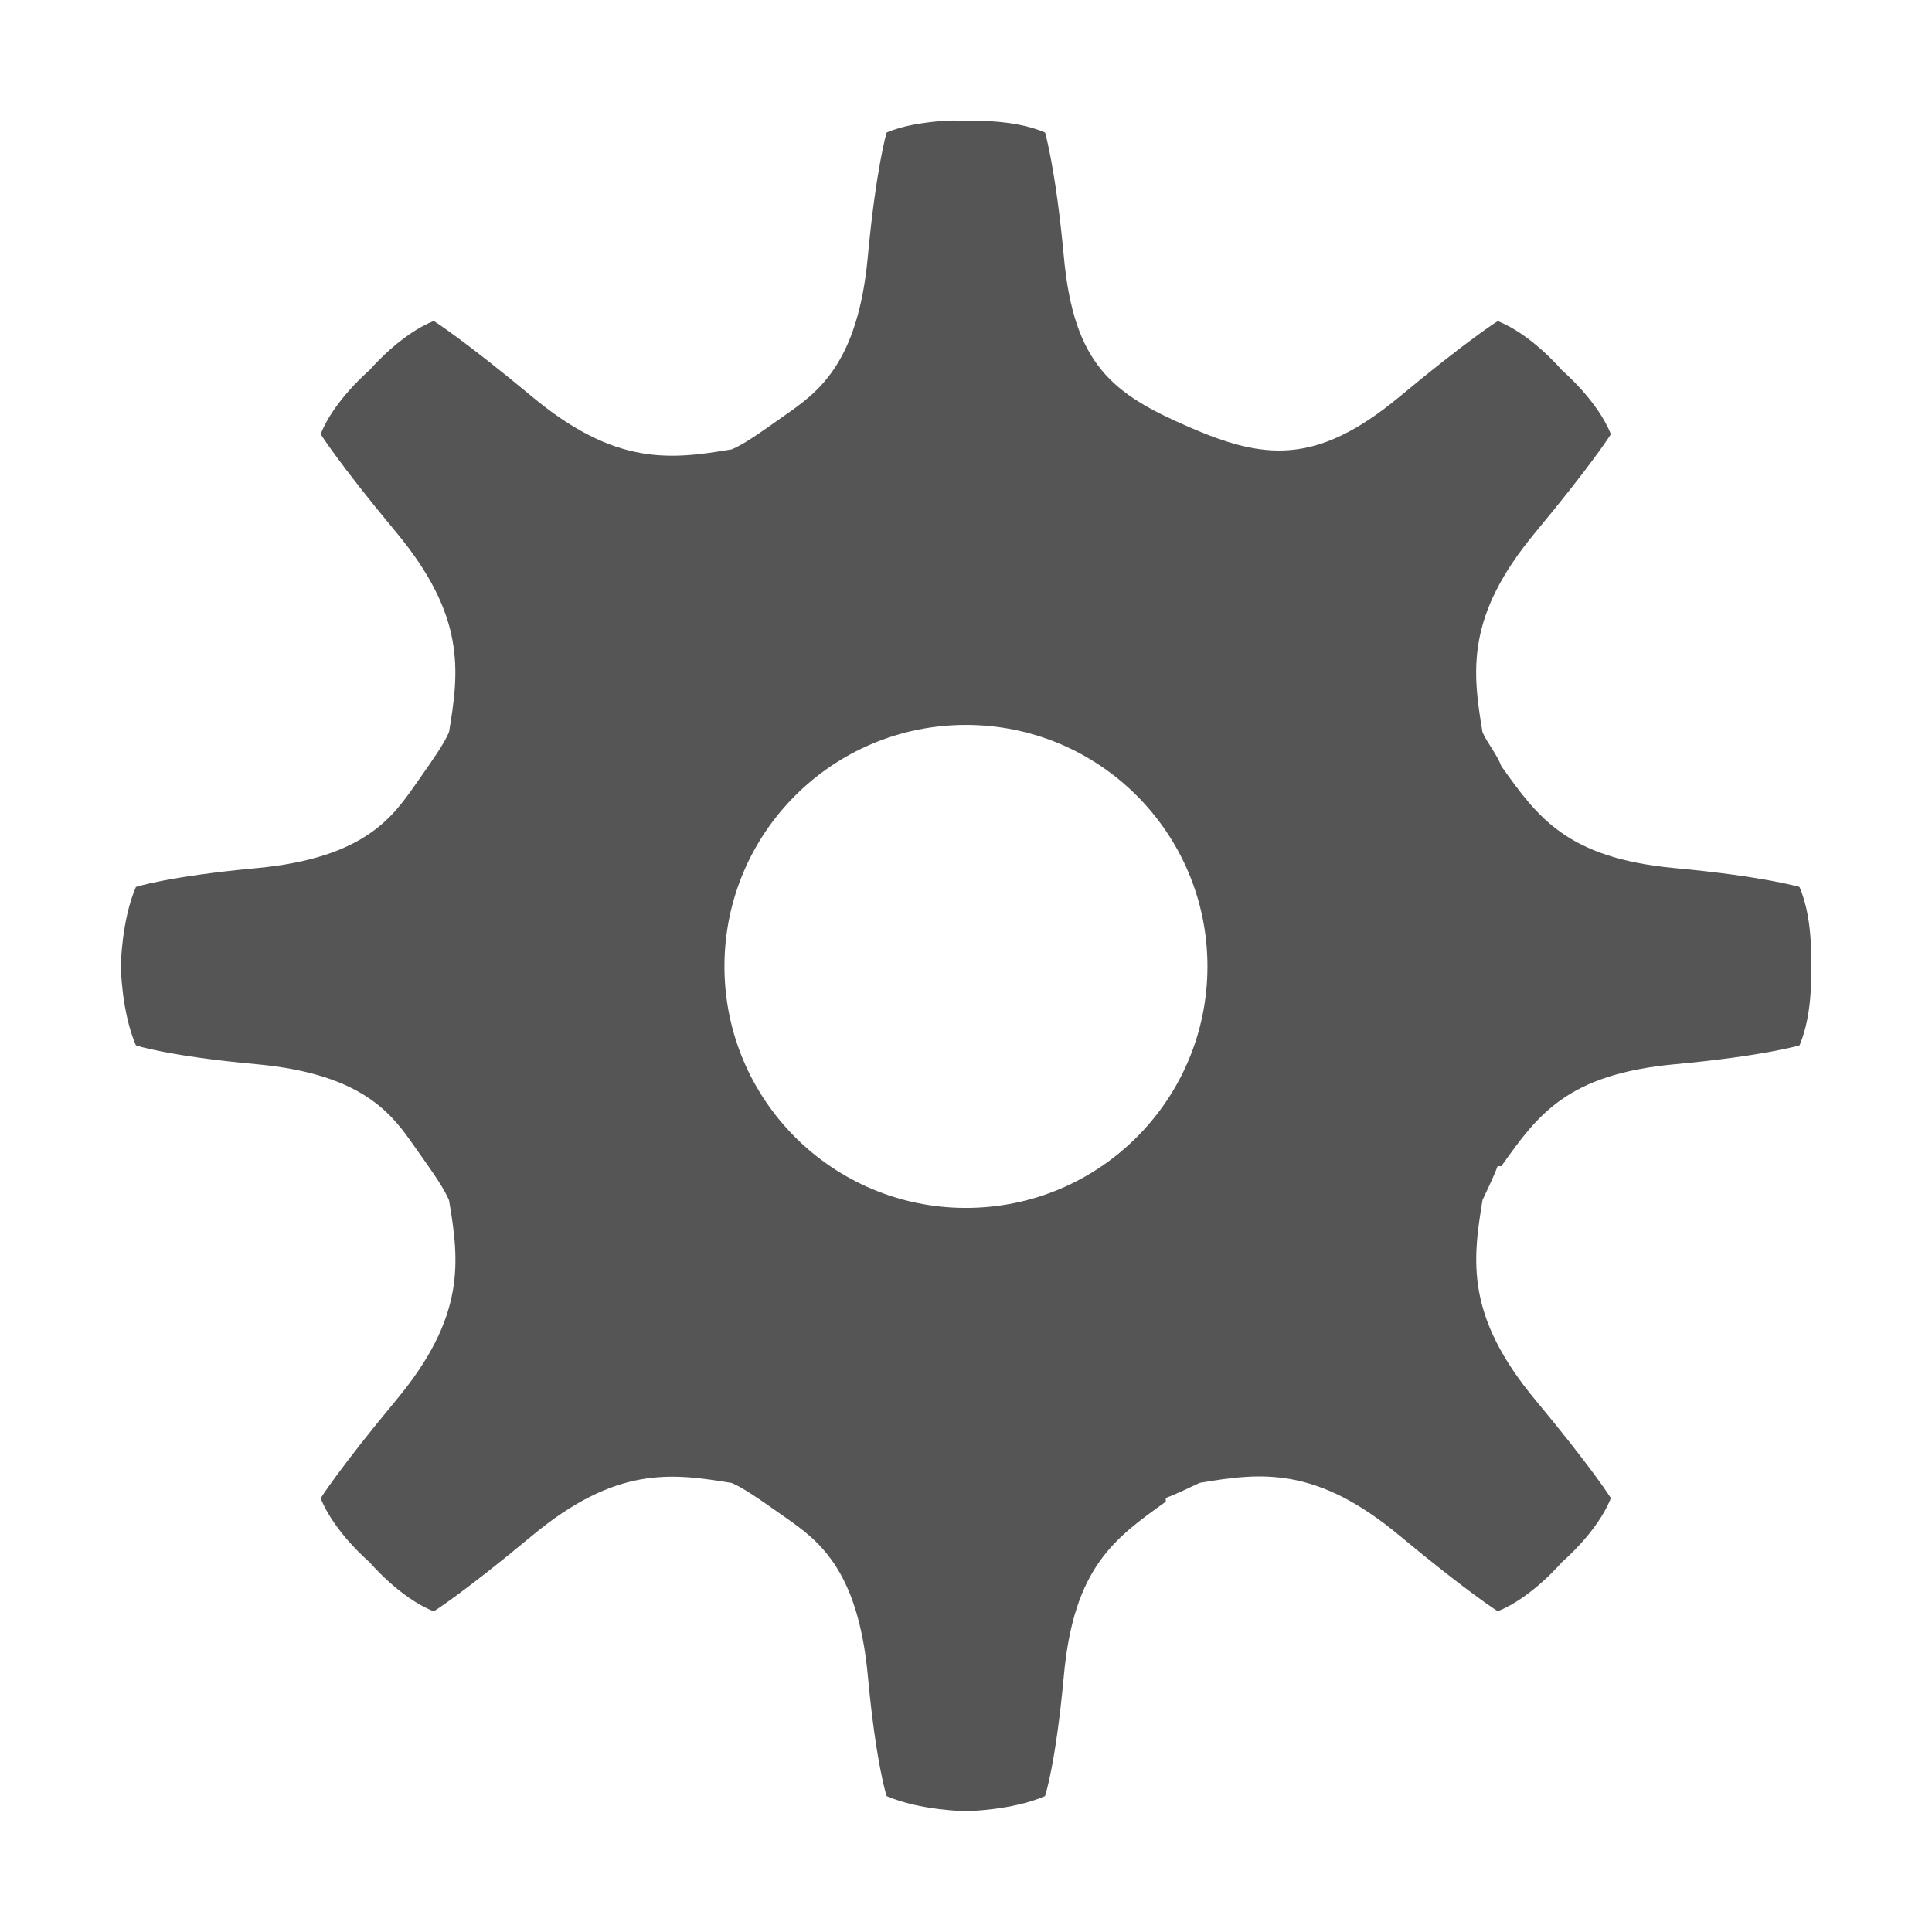
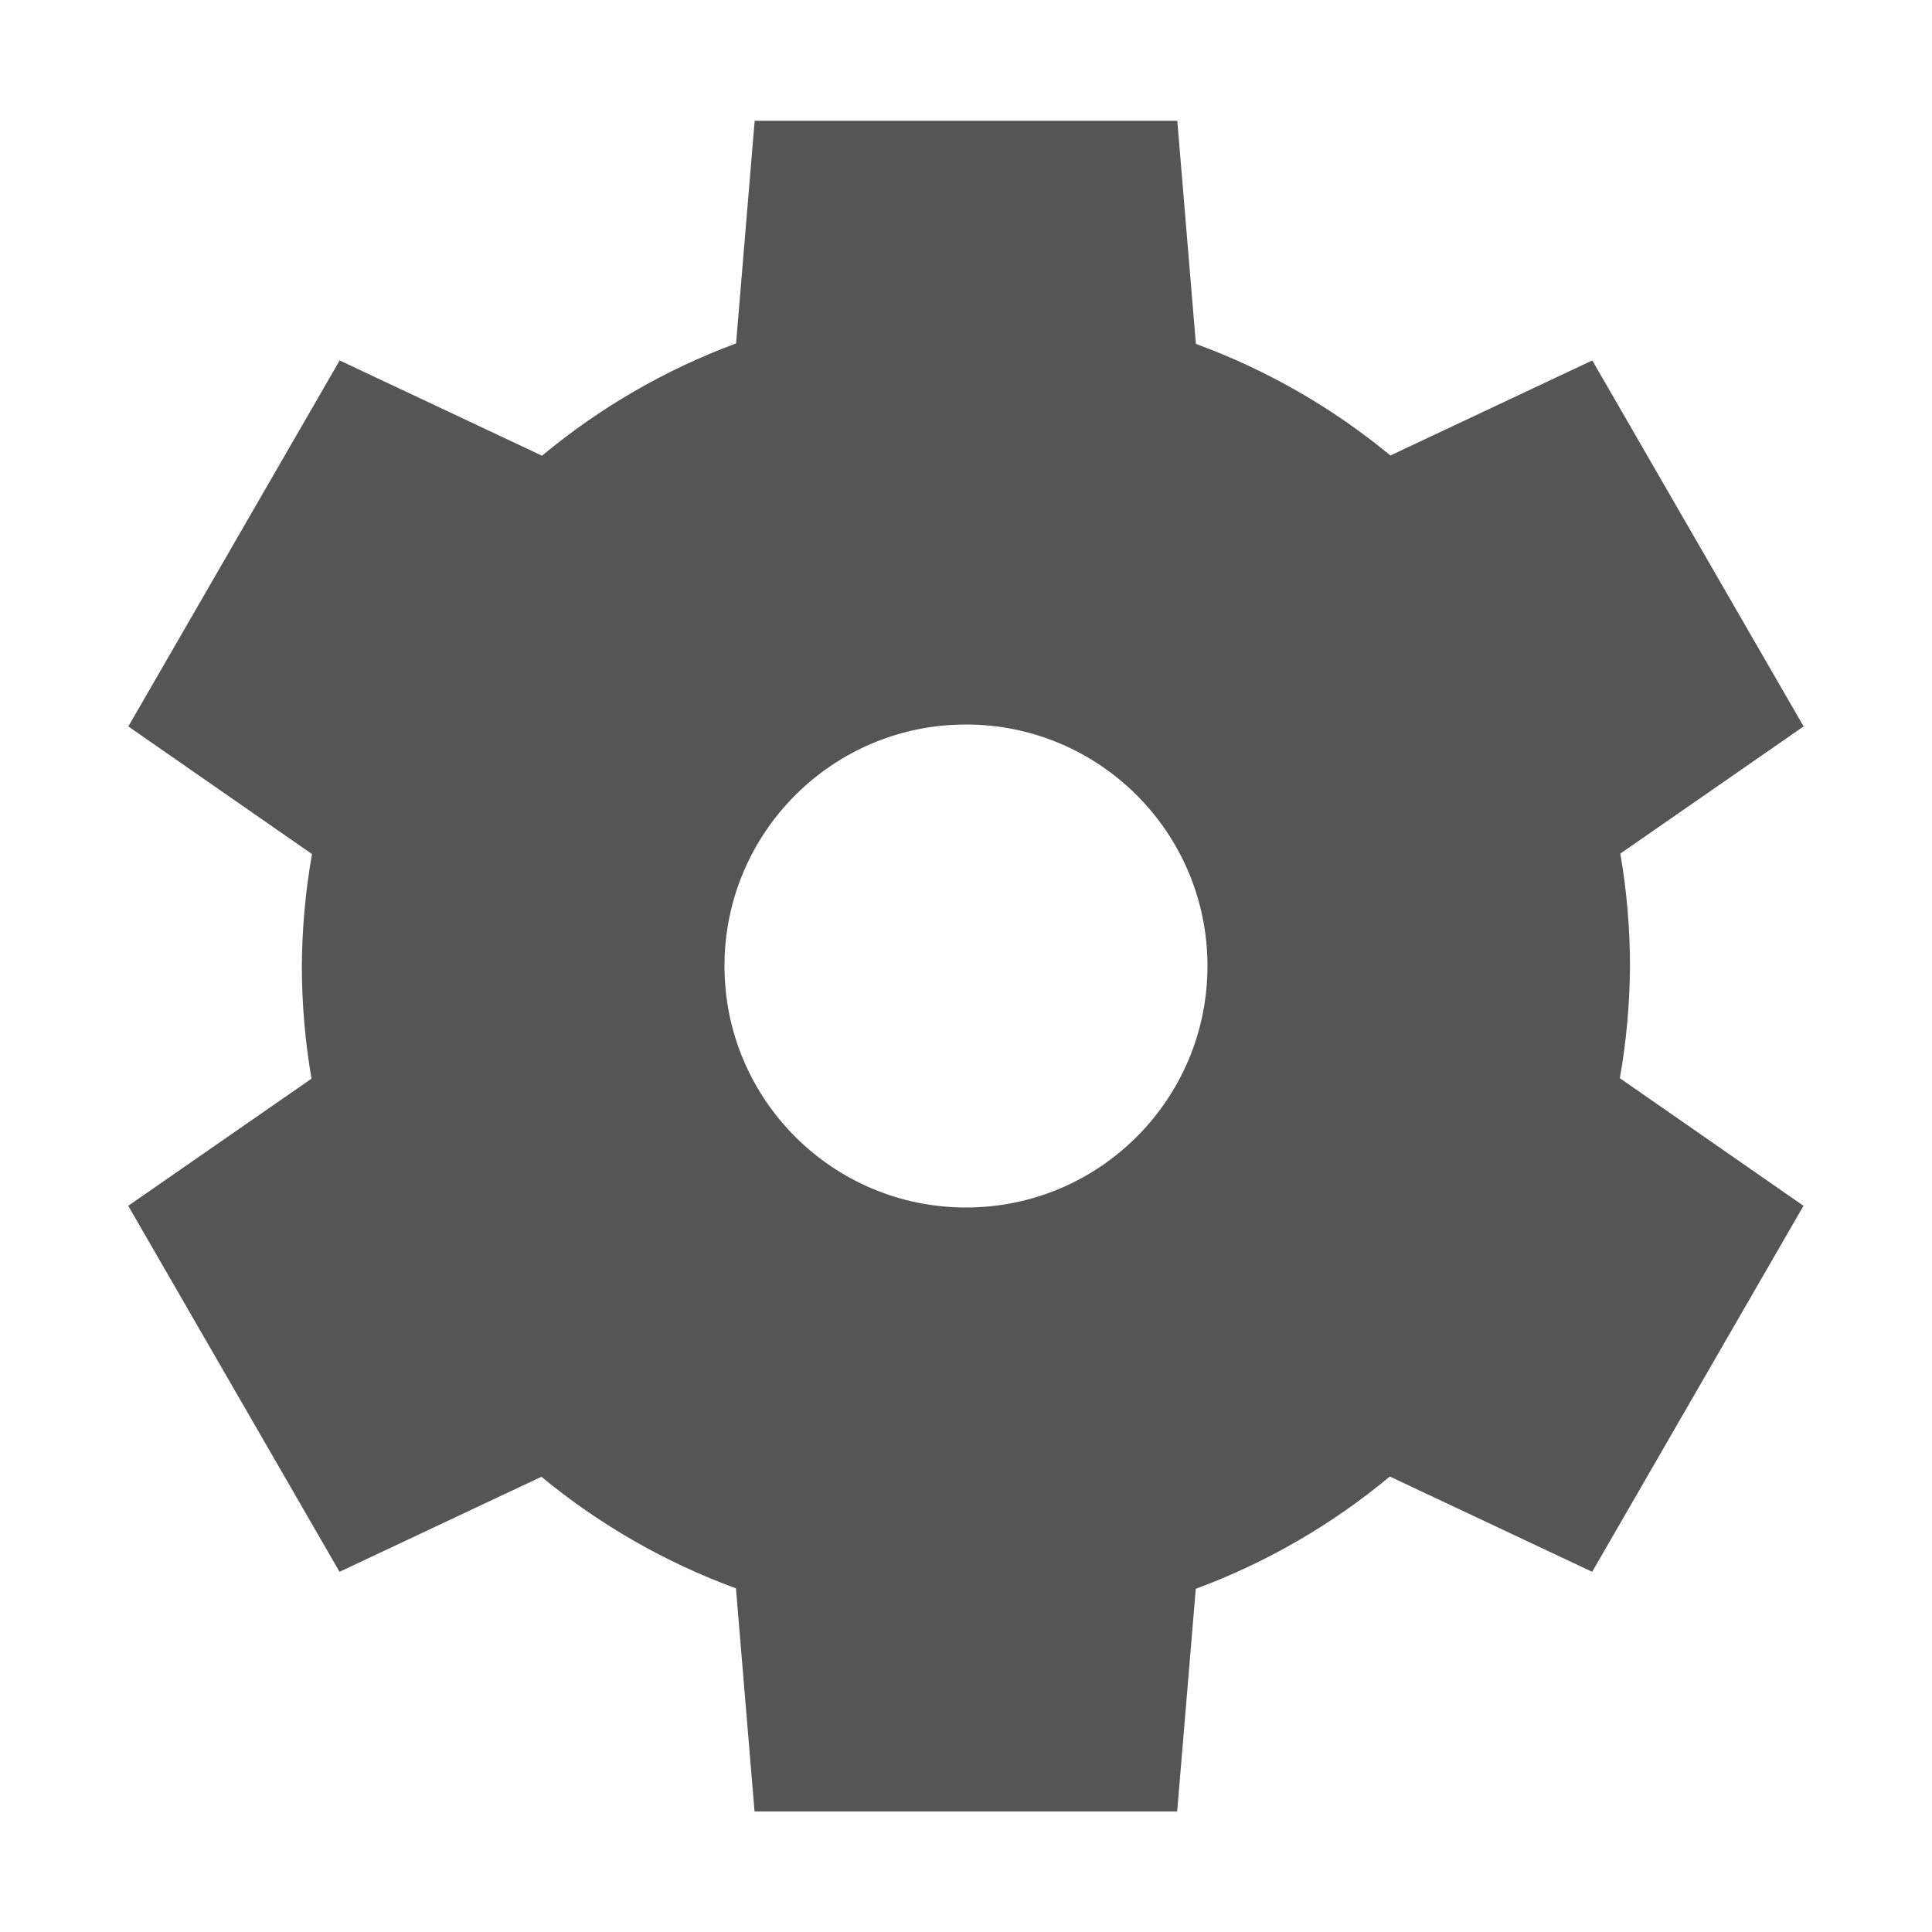
<svg xmlns="http://www.w3.org/2000/svg" xmlns:ns1="http://www.openswatchbook.org/uri/2009/osb" height="16" id="svg7384" style="enable-background:new" version="1.1" width="16">
  <defs id="defs7386">
    <linearGradient id="linearGradient5606" ns1:paint="solid">
      <stop id="stop5608" offset="0" style="stop-color:#000000;stop-opacity:1;" />
    </linearGradient>
-     <filter color-interpolation-filters="sRGB" id="filter7554">
+     <filter id="filter7554" style="color-interpolation-filters:sRGB">
      <feBlend id="feBlend7556" in2="BackgroundImage" mode="darken" />
    </filter>
  </defs>
-   <g id="layer9" style="display:inline" transform="translate(-665.0004,207.0034)" />
-   <g id="layer10" style="display:inline;filter:url(#filter7554)" transform="translate(-665.0004,207.0034)" />
-   <g id="layer1" style="display:inline" transform="translate(-424.0002,-409.9966)" />
-   <g id="layer14" style="display:inline" transform="translate(-665.0004,207.0034)" />
-   <g id="layer15" style="display:inline" transform="translate(-665.0004,207.0034)">
-     <path d="m 672.781,-206 c -0.129,0.012 -0.299,0.034 -0.438,0.094 0,0 -0.088,0.296 -0.156,1.031 -0.083,0.899 -0.428,1.129 -0.688,1.312 -0.259,0.184 -0.34,0.237 -0.438,0.281 -0.508,0.085 -0.962,0.14 -1.656,-0.438 -0.568,-0.472 -0.812,-0.625 -0.812,-0.625 -0.28,0.11 -0.531,0.406 -0.531,0.406 0,0 -0.296,0.25 -0.406,0.531 0,0 0.153,0.245 0.625,0.812 0.577,0.695 0.523,1.148 0.438,1.656 -0.044,0.097 -0.098,0.178 -0.281,0.438 -0.184,0.259 -0.413,0.604 -1.312,0.688 -0.735,0.068 -1,0.156 -1,0.156 -0.12,0.277 -0.125,0.656 -0.125,0.656 0,0 0.005,0.38 0.125,0.656 0,0 0.265,0.089 1,0.156 0.899,0.083 1.129,0.428 1.312,0.688 0.184,0.259 0.237,0.34 0.281,0.438 0.086,0.508 0.14,0.962 -0.438,1.656 -0.472,0.568 -0.625,0.812 -0.625,0.812 0.111,0.281 0.406,0.531 0.406,0.531 0,0 0.25,0.296 0.531,0.406 0,0 0.245,-0.153 0.812,-0.625 0.695,-0.577 1.148,-0.522 1.656,-0.438 0.097,0.044 0.178,0.098 0.438,0.281 0.26,0.184 0.604,0.413 0.688,1.312 0.068,0.735 0.156,1 0.156,1 0.277,0.12 0.656,0.125 0.656,0.125 0,0 0.38,-0.005 0.656,-0.125 0,0 0.089,-0.265 0.156,-1 0.083,-0.899 0.425,-1.138 0.844,-1.438 l 0,-0.031 c 0.099,-0.037 0.184,-0.081 0.281,-0.125 0.508,-0.086 0.962,-0.14 1.656,0.438 0.568,0.472 0.812,0.625 0.812,0.625 0.281,-0.111 0.531,-0.406 0.531,-0.406 0,0 0.296,-0.25 0.406,-0.531 0,0 -0.153,-0.245 -0.625,-0.812 -0.577,-0.695 -0.522,-1.148 -0.438,-1.656 0.044,-0.097 0.088,-0.182 0.125,-0.281 l 0.031,0 c 0.299,-0.42 0.538,-0.761 1.438,-0.844 0.735,-0.068 1.031,-0.156 1.031,-0.156 0.12,-0.277 0.094,-0.656 0.094,-0.656 0,0 0.026,-0.379 -0.094,-0.656 0,0 -0.296,-0.088 -1.031,-0.156 -0.899,-0.083 -1.138,-0.424 -1.438,-0.844 -0.037,-0.099 -0.112,-0.184 -0.156,-0.281 -0.085,-0.508 -0.14,-0.962 0.438,-1.656 0.472,-0.568 0.625,-0.812 0.625,-0.812 -0.111,-0.281 -0.406,-0.531 -0.406,-0.531 0,0 -0.25,-0.296 -0.531,-0.406 0,0 -0.245,0.153 -0.812,0.625 -0.695,0.577 -1.13,0.52 -1.75,0.25 -0.62,-0.27 -0.948,-0.507 -1.031,-1.406 -0.068,-0.735 -0.156,-1.031 -0.156,-1.031 -0.277,-0.12 -0.656,-0.094 -0.656,-0.094 0,0 -0.089,-0.012 -0.219,0 z m 0.219,5 c 1.105,0 2,0.895 2,2 0,1.105 -0.895,2 -2,2 -1.105,0 -2,-0.895 -2,-2 0,-1.105 0.895,-2 2,-2 z" id="path3-8-5-9" style="fill:#555555;fill-opacity:1;stroke:none;display:inline;enable-background:new" />
+   <g id="layer9" style="display:inline" transform="translate(-665.0002,231)" />
+   <g id="layer10" style="display:inline;filter:url(#filter7554)" transform="translate(-665.0002,231)" />
+   <g id="layer1" style="display:inline" transform="translate(-424,-386)" />
+   <g id="layer14" style="display:inline" transform="translate(-665.0002,231)" />
+   <g id="layer15" style="display:inline" transform="translate(-665.0002,231)">
+     <path d="m 671.25,-230 -0.154,1.844 a 5.5,5.5 0 0 0 -1.607,0.93 l -1.676,-0.789 -1.75,3.031 1.521,1.057 a 5.5,5.5 0 0 0 -0.084,0.928 5.5,5.5 0 0 0 0.08,0.932 l -1.518,1.053 1.75,3.031 1.672,-0.787 a 5.5,5.5 0 0 0 1.611,0.924 l 0.154,1.848 3.5,0 0.154,-1.844 a 5.5,5.5 0 0 0 1.607,-0.93 l 1.676,0.789 1.75,-3.031 -1.521,-1.057 a 5.5,5.5 0 0 0 0.084,-0.928 5.5,5.5 0 0 0 -0.08,-0.932 l 1.518,-1.053 -1.75,-3.031 -1.672,0.787 a 5.5,5.5 0 0 0 -1.611,-0.924 L 674.75,-230 l -3.5,0 z m 1.75,5 a 2,2 0 0 1 2,2 2,2 0 0 1 -2,2 2,2 0 0 1 -2,-2 2,2 0 0 1 2,-2 z" id="path10545" style="display:inline;opacity:1;fill:#555555;fill-opacity:1;stroke:none;stroke-opacity:1;enable-background:new" />
  </g>
-   <g id="g71291" style="display:inline" transform="translate(-665.0004,207.0034)" />
-   <g id="layer2" style="display:inline" transform="translate(-424.0002,-259.9966)" />
-   <g id="g6058" style="display:inline" transform="translate(-424.0002,-259.9966)" />
-   <g id="layer12" style="display:inline" transform="translate(-665.0004,207.0034)" />
+   <g id="g71291" style="display:inline" transform="translate(-665.0002,231)" />
+   <g id="layer2" style="display:inline" transform="translate(-424,-236)" />
+   <g id="g6058" style="display:inline" transform="translate(-424,-236)" />
+   <g id="layer12" style="display:inline" transform="translate(-665.0002,231)" />
</svg>
